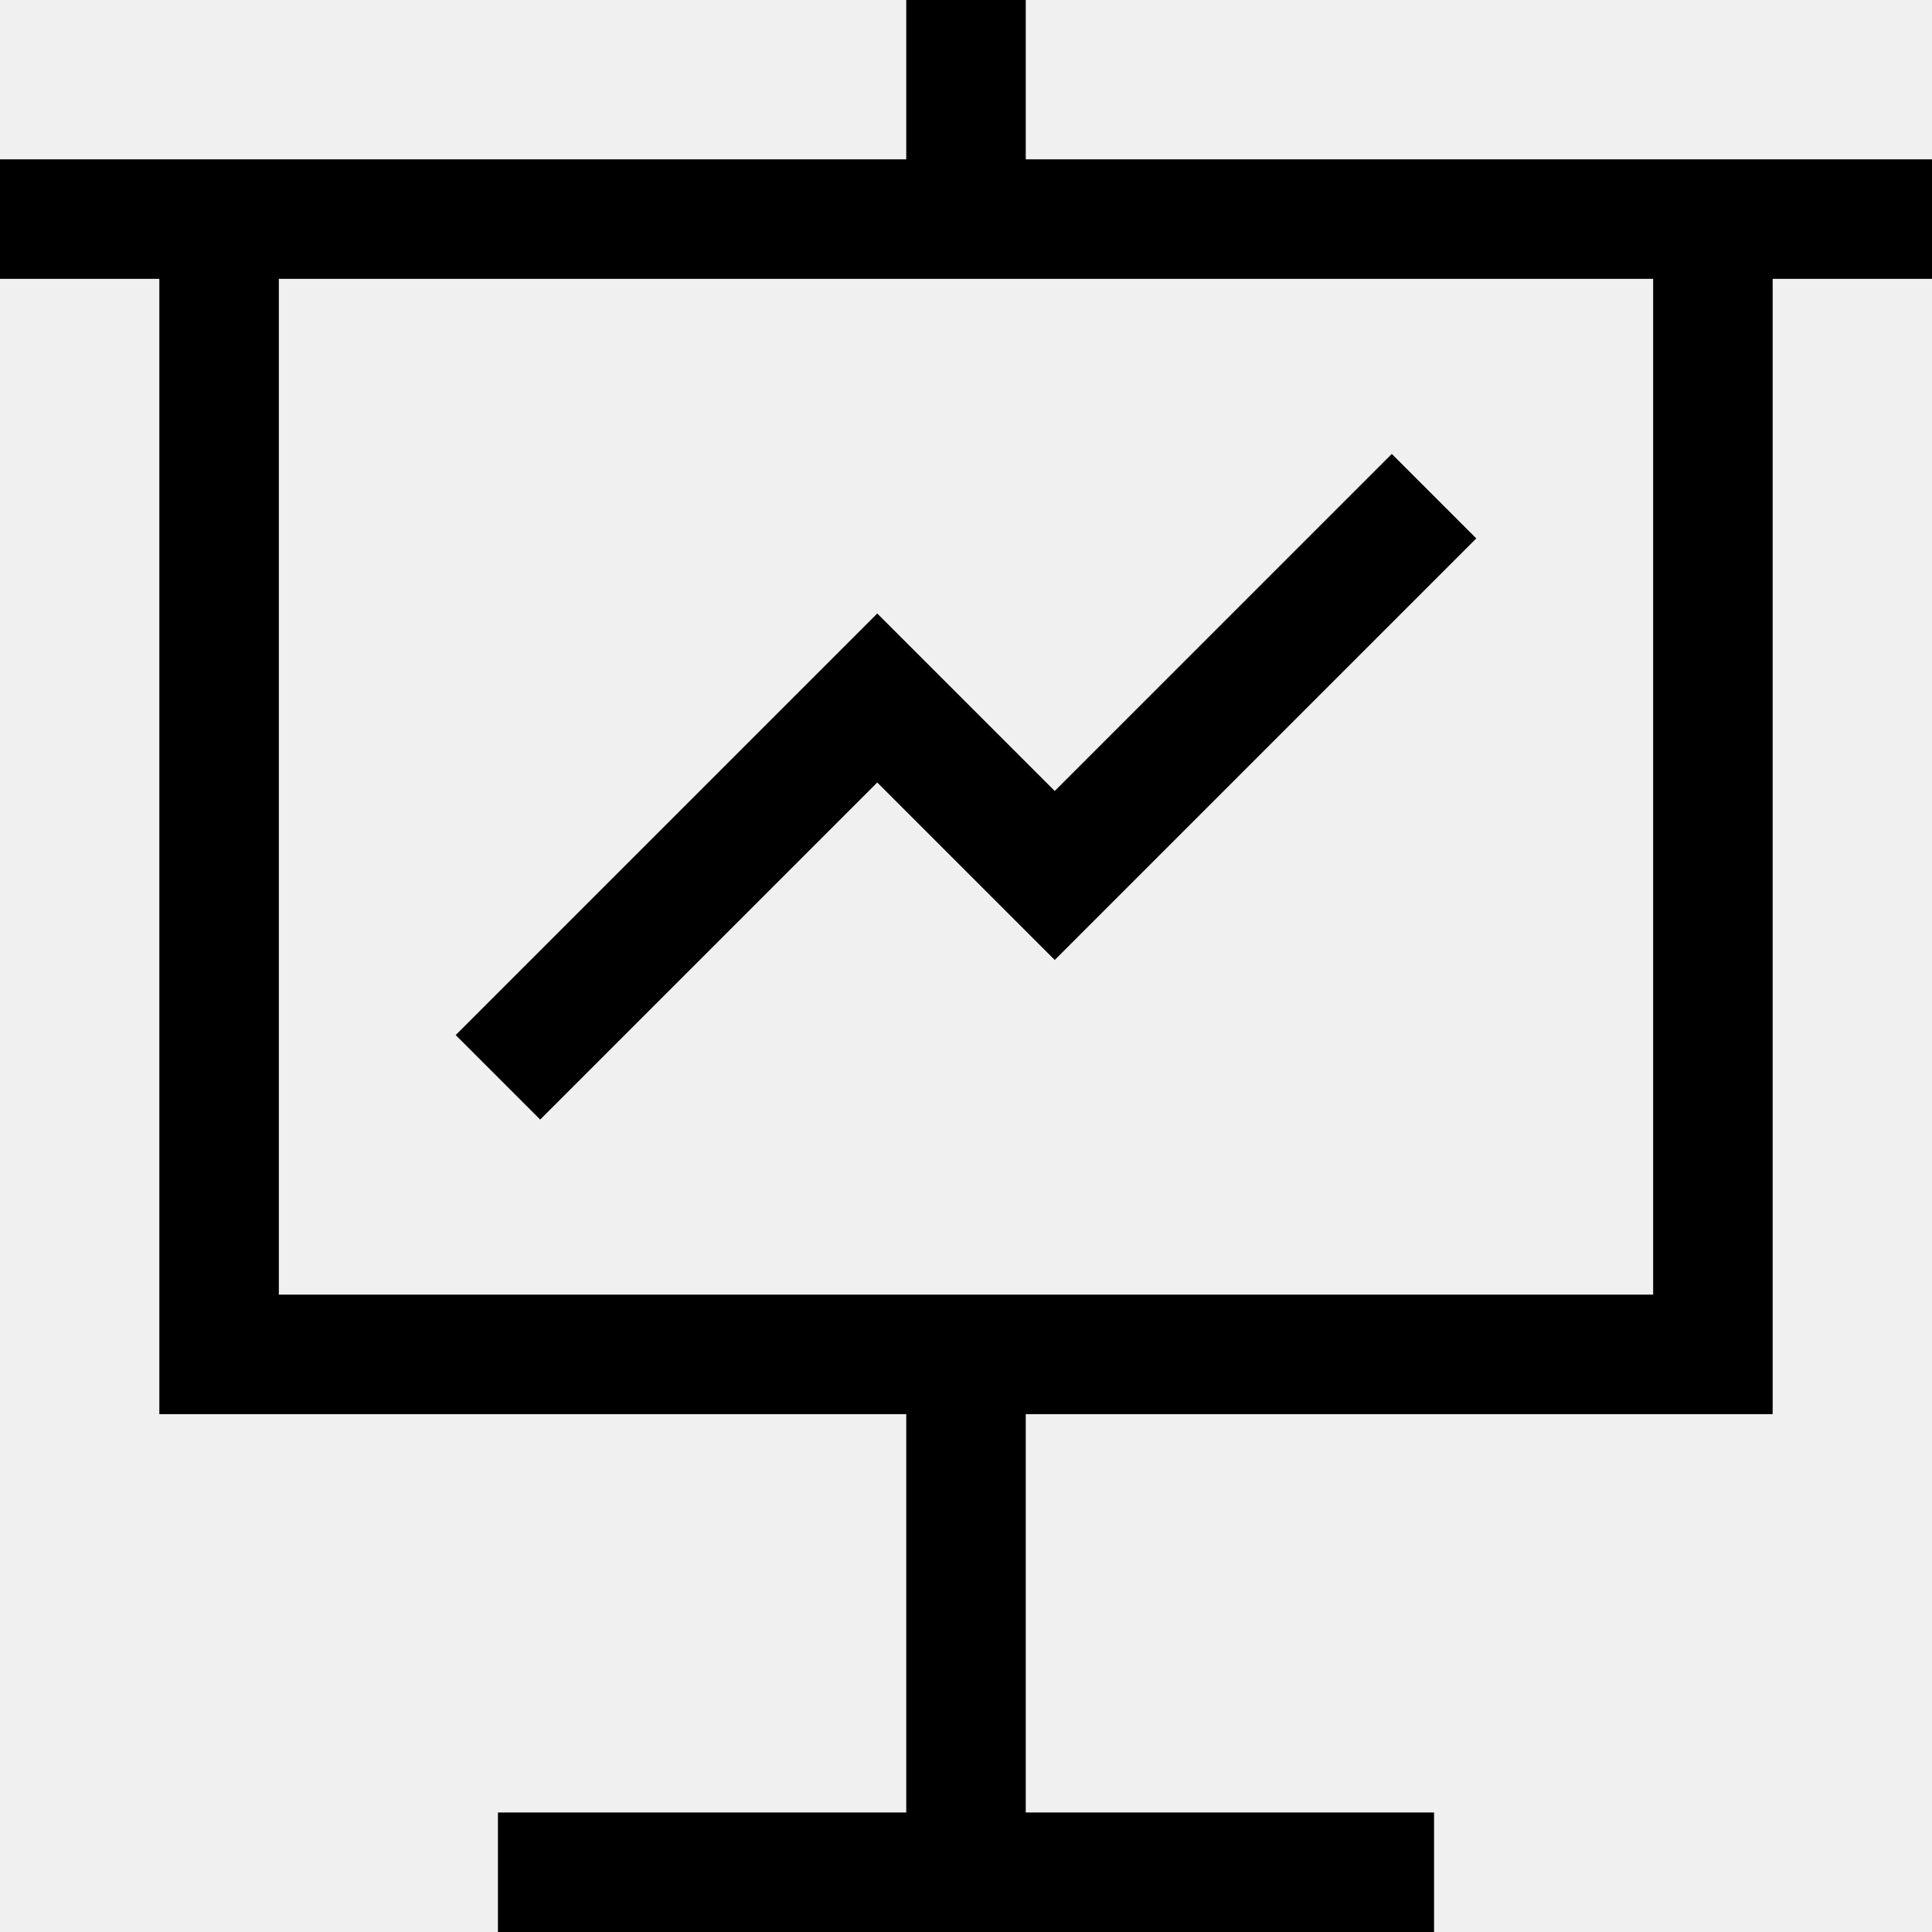
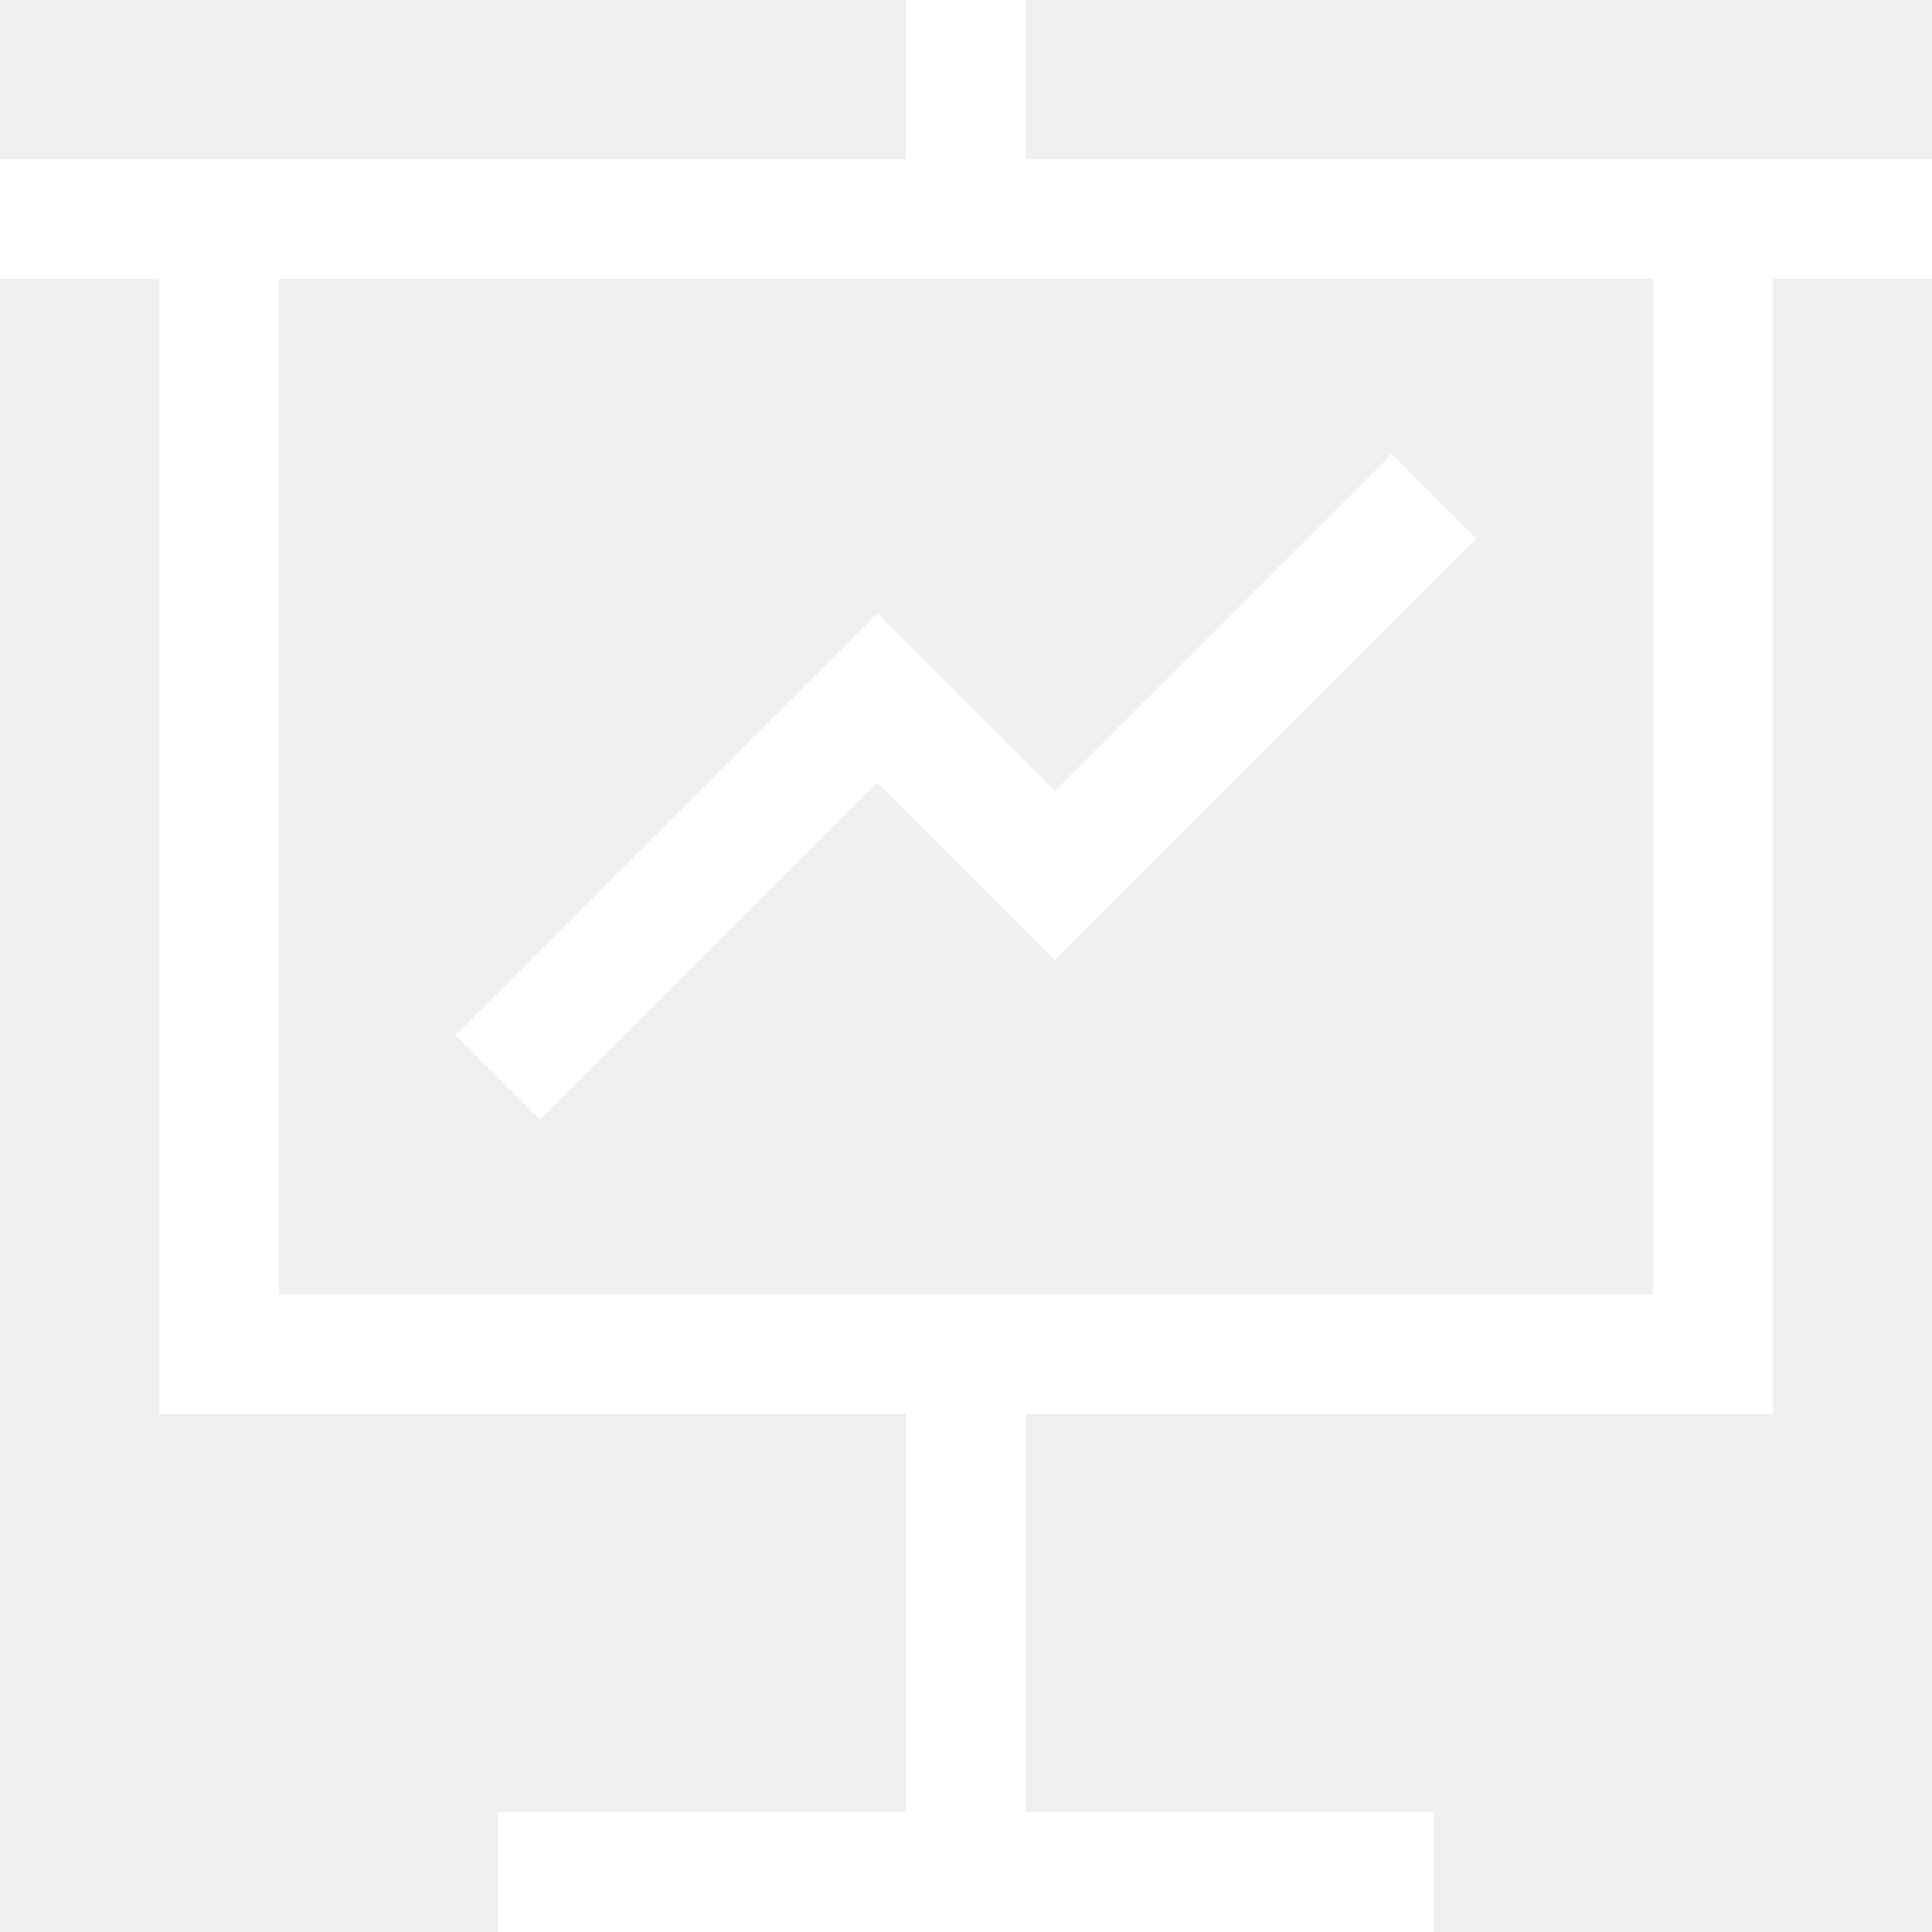
- <svg xmlns="http://www.w3.org/2000/svg" version="1.1" id="Layer_1" x="0px" y="0px" viewBox="0 0 485 485" style="enable-background:new 0 0 485 485;" xml:space="preserve">
+ <svg xmlns="http://www.w3.org/2000/svg" version="1.1" id="Layer_1" x="0px" y="0px" viewBox="0 0 485 485" style="enable-background:new 0 0 485 485;" xml:space="preserve" fill="white">
  <g>
    <path d="M485,40H257.5V0h-30v40H0v30h40v285h187.5v100H125v30h235v-30H257.5V355H445V70h40V40z M415,325H70V70h345V325z" />
    <polygon points="135.606,281.05 220.223,196.436 264.778,240.991 370.606,135.163 349.394,113.95 264.778,198.564 220.223,154.01    114.394,259.837  " />
  </g>
  <g>
</g>
  <g>
</g>
  <g>
</g>
  <g>
</g>
  <g>
</g>
  <g>
</g>
  <g>
</g>
  <g>
</g>
  <g>
</g>
  <g>
</g>
  <g>
</g>
  <g>
</g>
  <g>
</g>
  <g>
</g>
  <g>
</g>
</svg>
